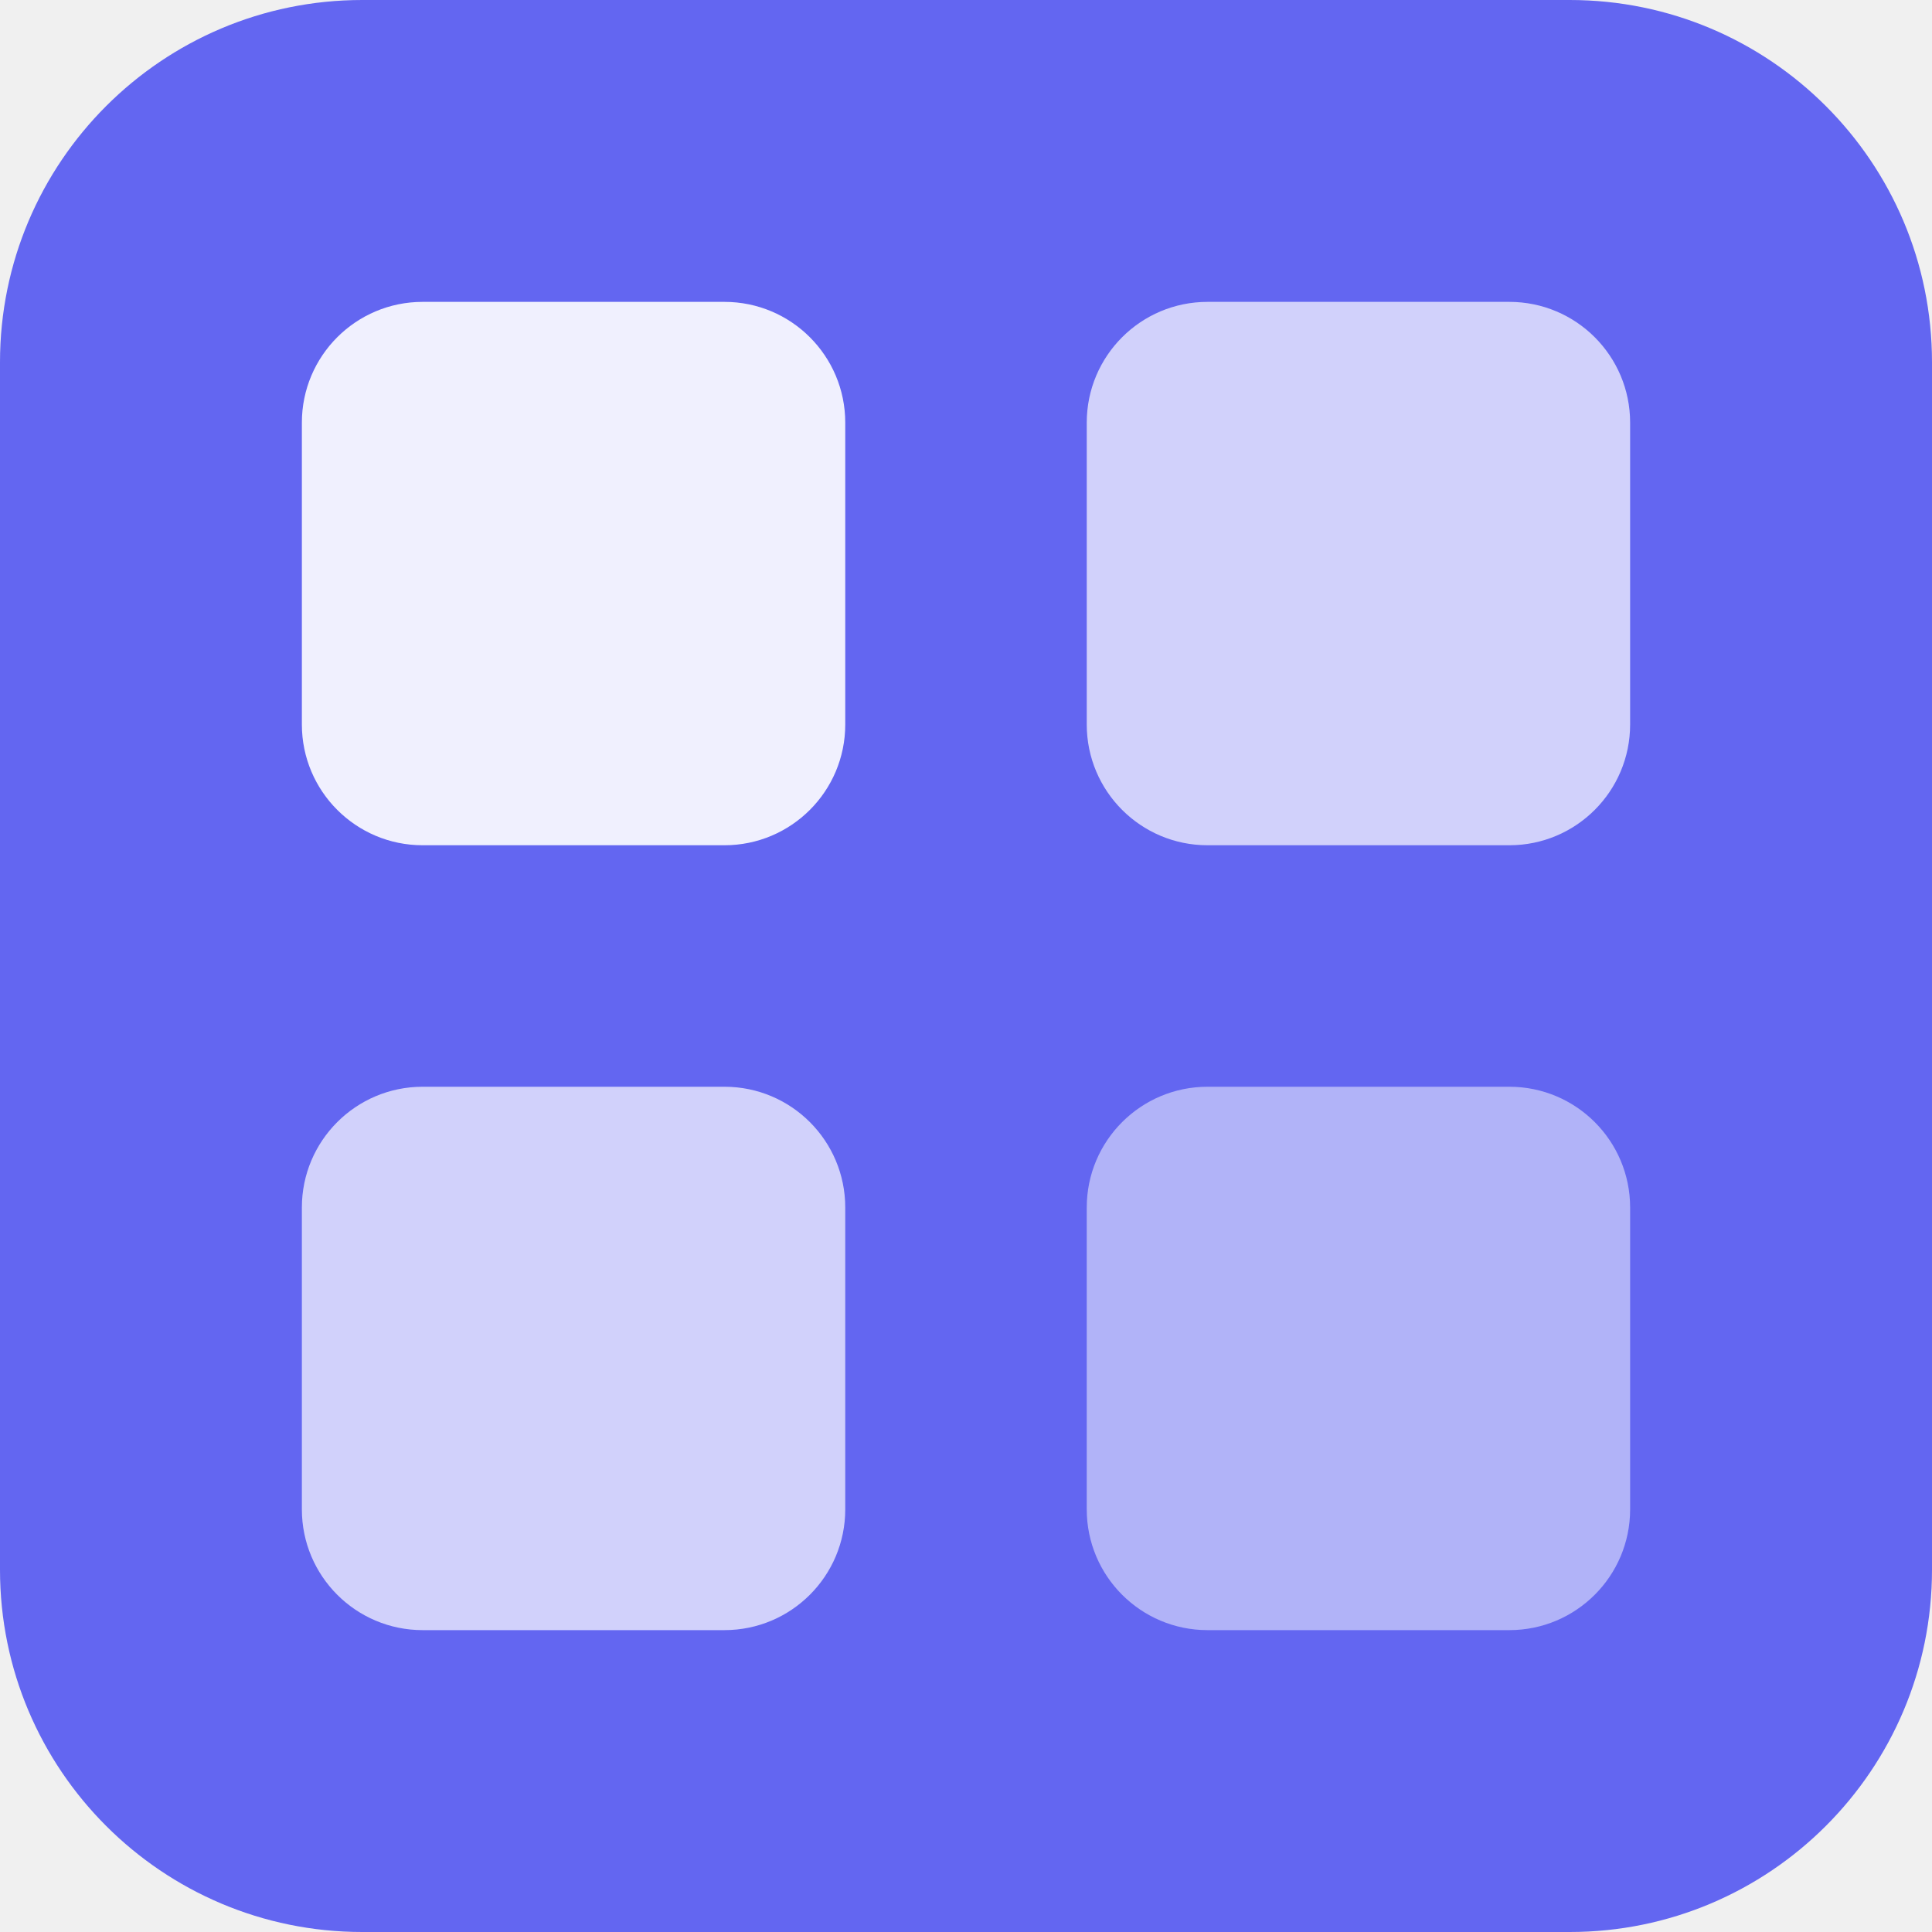
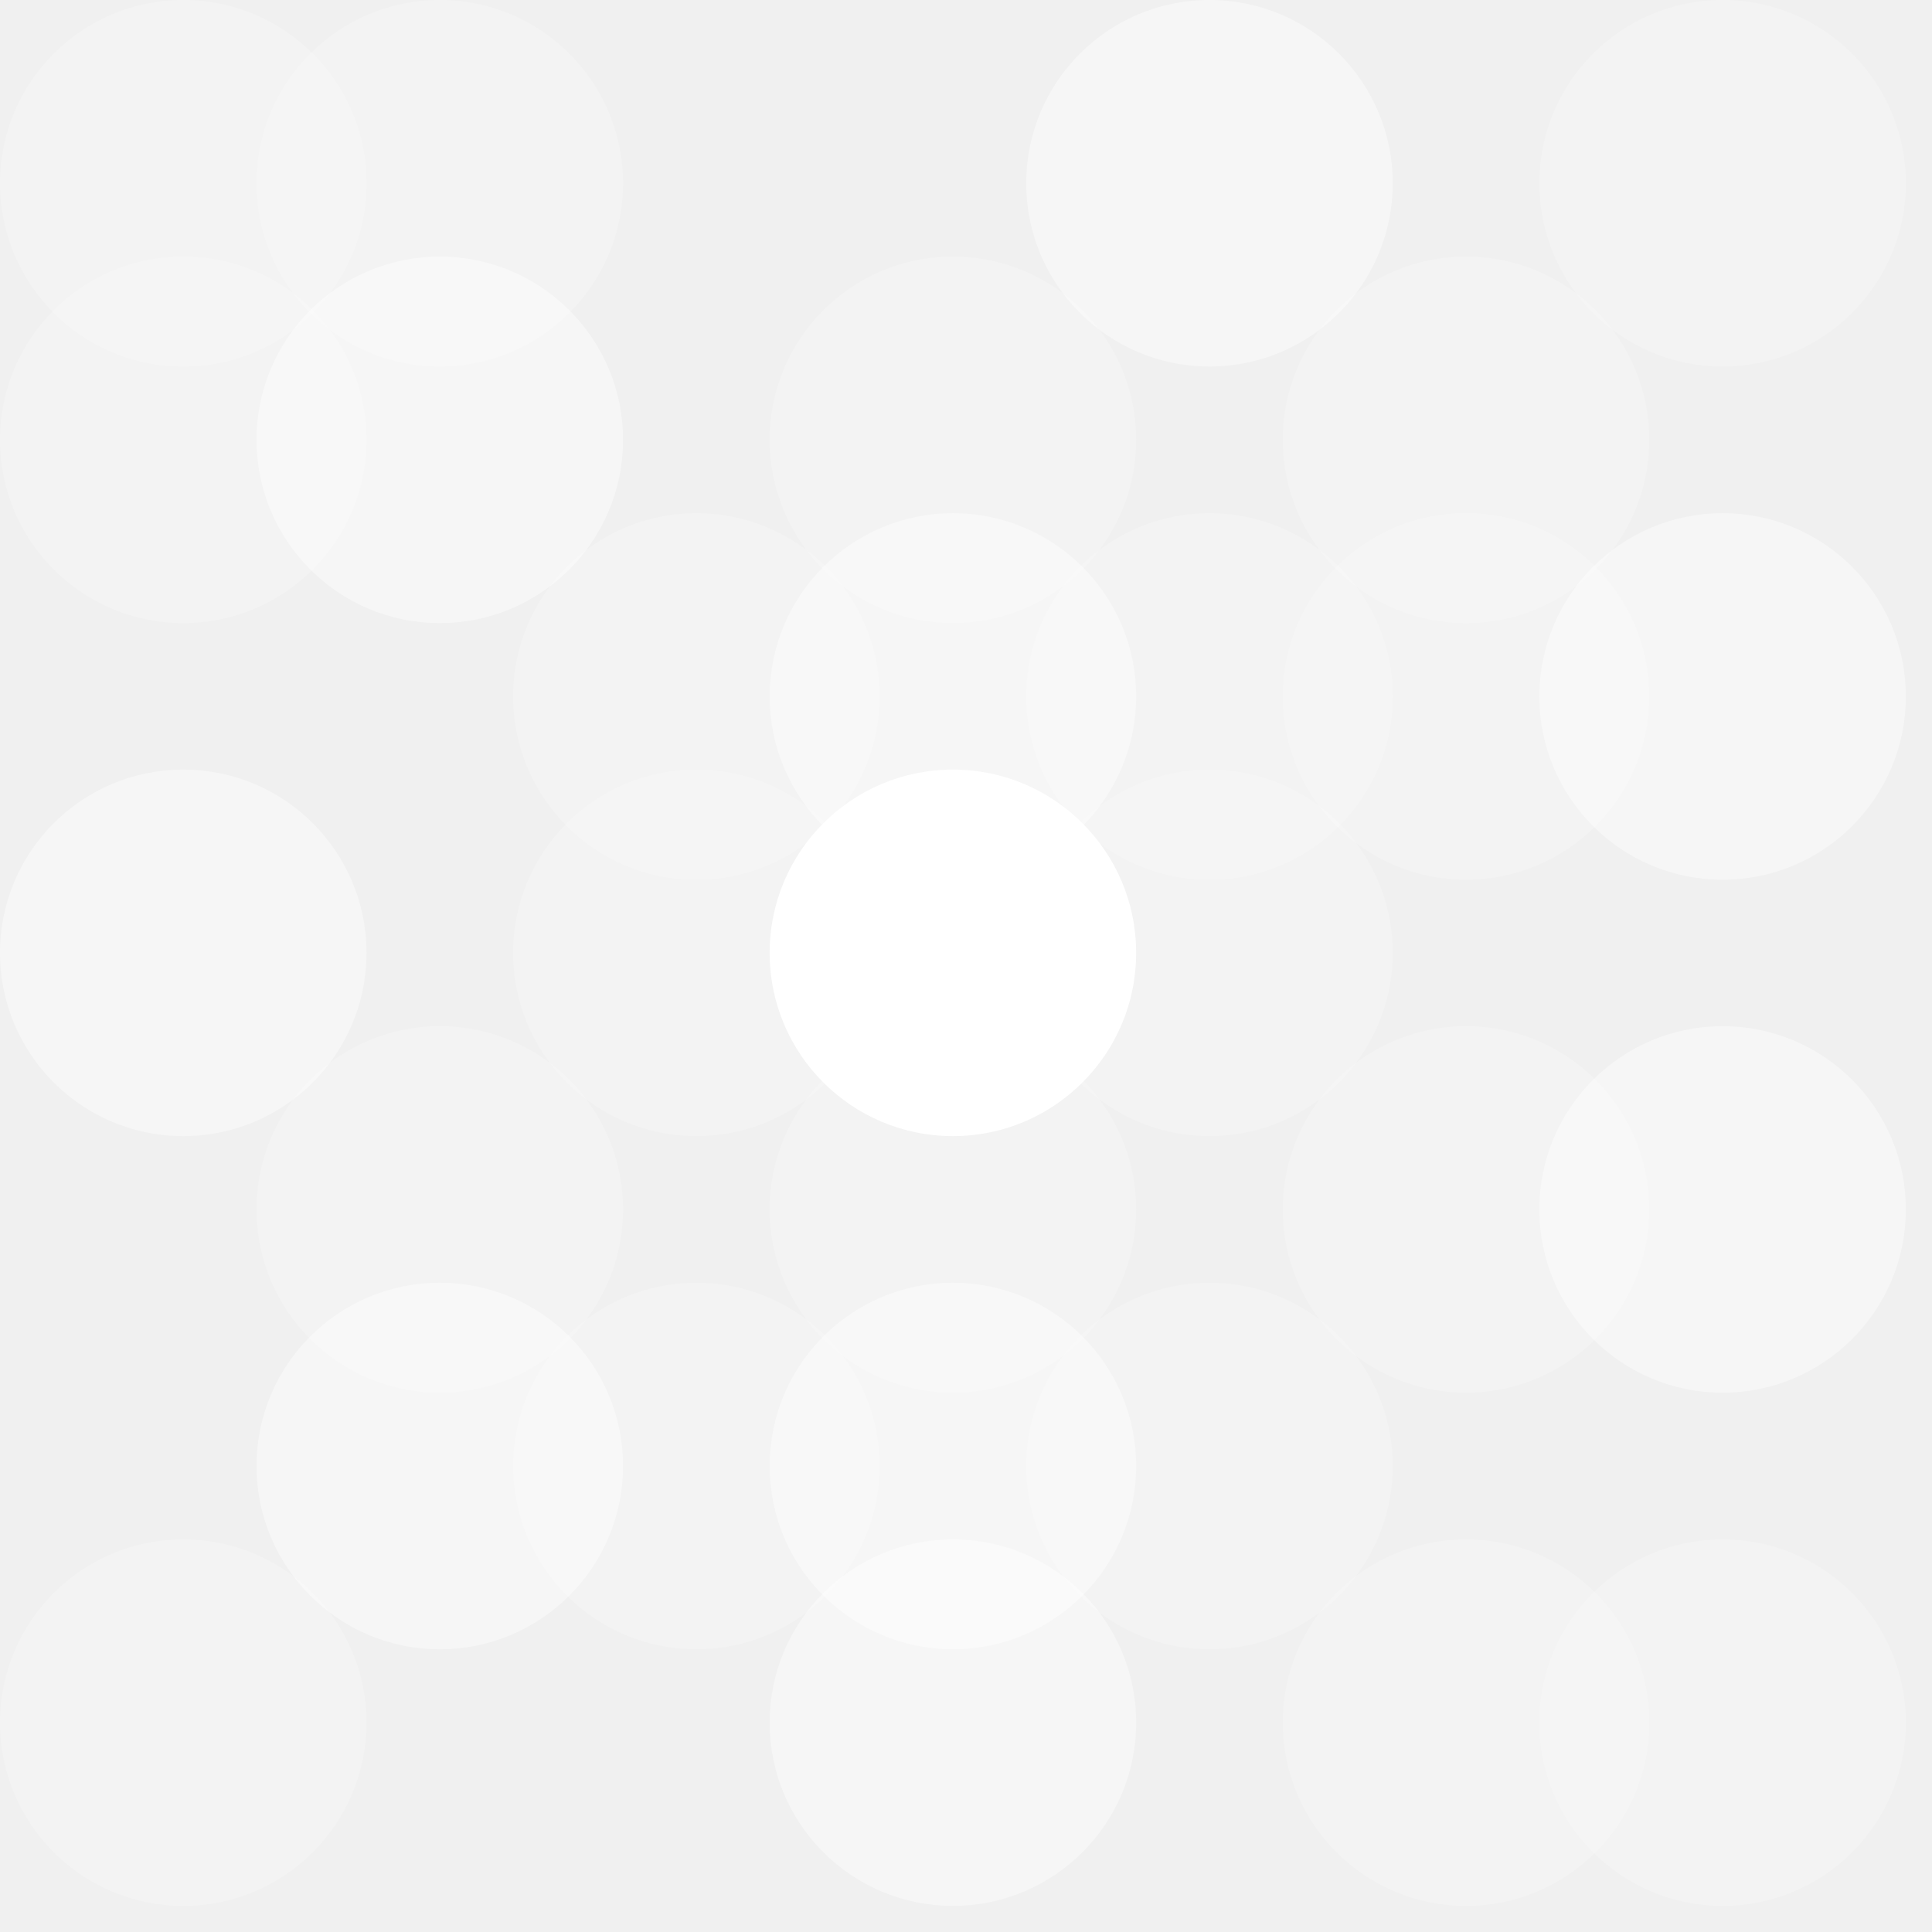
- <svg xmlns="http://www.w3.org/2000/svg" viewBox="0 0 32 32" fill="none">
-   <rect width="32" height="32" rx="6" fill="#6366f1" />
-   <rect x="5" y="5" width="9" height="9" rx="2" fill="white" opacity="0.9" />
-   <rect x="18" y="5" width="9" height="9" rx="2" fill="white" opacity="0.7" />
-   <rect x="5" y="18" width="9" height="9" rx="2" fill="white" opacity="0.7" />
-   <rect x="18" y="18" width="9" height="9" rx="2" fill="white" opacity="0.5" />
+ <svg xmlns="http://www.w3.org/2000/svg" width="32" height="32" viewBox="0 0 41 41" fill="none">
+   <circle cx="25.667" cy="3.889" r="3.889" fill="white" fill-opacity="0.4" />
+   <circle cx="25.667" cy="14.78" r="3.889" fill="white" fill-opacity="0.2" />
+   <circle cx="3.889" cy="3.889" r="3.889" fill="white" fill-opacity="0.2" />
+   <circle cx="3.889" cy="36.557" r="3.889" fill="white" fill-opacity="0.2" />
+   <circle cx="9.333" cy="3.889" r="3.889" fill="white" fill-opacity="0.2" />
+   <circle cx="9.333" cy="25.666" r="3.889" fill="white" fill-opacity="0.2" />
+   <circle cx="14.778" cy="14.78" r="3.889" fill="white" fill-opacity="0.2" />
+   <circle cx="20.222" cy="25.666" r="3.889" fill="white" fill-opacity="0.2" />
+   <circle cx="20.222" cy="14.78" r="3.889" fill="white" fill-opacity="0.4" />
+   <circle cx="20.222" cy="36.557" r="3.889" fill="white" fill-opacity="0.4" />
+   <circle cx="25.667" cy="31.111" r="3.889" fill="white" fill-opacity="0.2" />
+   <circle cx="25.667" cy="20.221" r="3.889" fill="white" fill-opacity="0.2" />
+   <circle cx="31.111" cy="25.666" r="3.889" fill="white" fill-opacity="0.2" />
+   <circle cx="31.111" cy="14.78" r="3.889" fill="white" fill-opacity="0.2" />
+   <circle cx="31.111" cy="36.557" r="3.889" fill="white" fill-opacity="0.2" />
+   <circle cx="36.556" cy="3.889" r="3.889" fill="white" fill-opacity="0.2" />
+   <circle cx="36.556" cy="25.666" r="3.889" fill="white" fill-opacity="0.4" />
+   <circle cx="36.556" cy="14.78" r="3.889" fill="white" fill-opacity="0.4" />
+   <circle cx="36.556" cy="36.557" r="3.889" fill="white" fill-opacity="0.2" />
+   <circle cx="3.889" cy="9.334" r="3.889" fill="white" fill-opacity="0.2" />
+   <circle cx="3.889" cy="20.221" r="3.889" fill="white" fill-opacity="0.4" />
+   <circle cx="9.333" cy="9.334" r="3.889" fill="white" fill-opacity="0.4" />
+   <circle cx="9.333" cy="31.111" r="3.889" fill="white" fill-opacity="0.4" />
+   <circle cx="14.778" cy="31.111" r="3.889" fill="white" fill-opacity="0.2" />
+   <circle cx="14.778" cy="20.221" r="3.889" fill="white" fill-opacity="0.2" />
+   <circle cx="20.222" cy="9.334" r="3.889" fill="white" fill-opacity="0.2" />
+   <circle cx="20.222" cy="31.111" r="3.889" fill="white" fill-opacity="0.4" />
+   <circle cx="31.111" cy="9.334" r="3.889" fill="white" fill-opacity="0.2" />
+   <circle cx="20.222" cy="20.221" r="3.889" fill="white" />
</svg>
